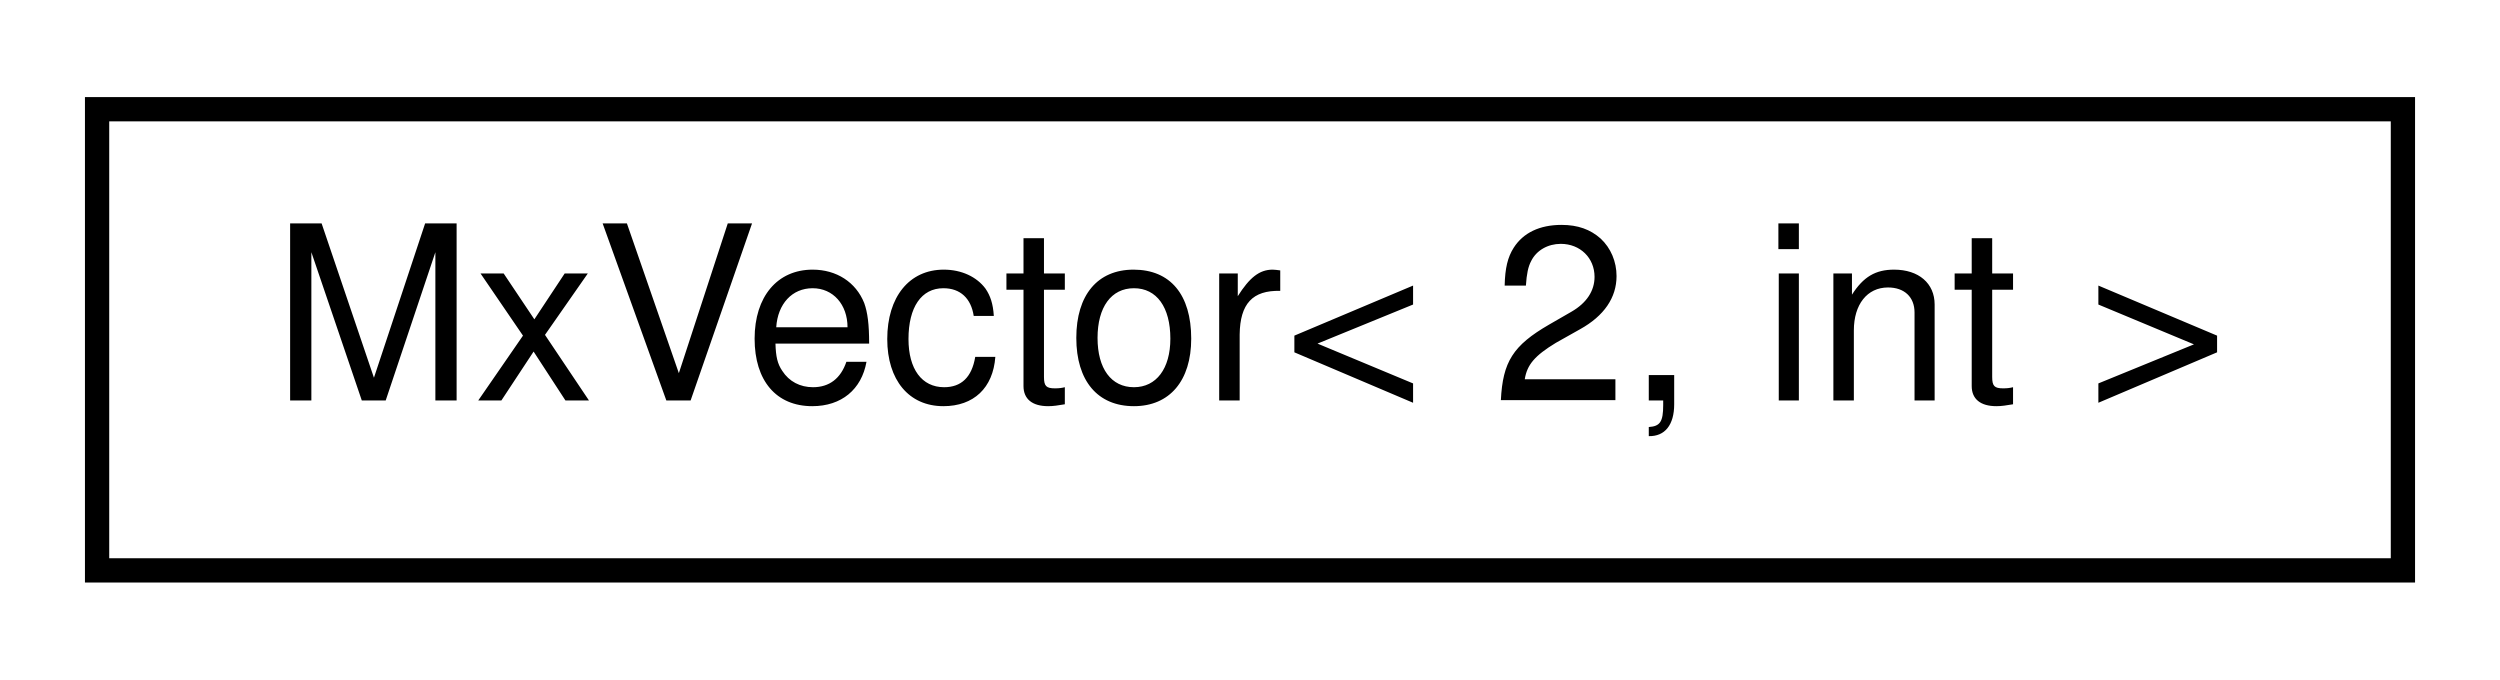
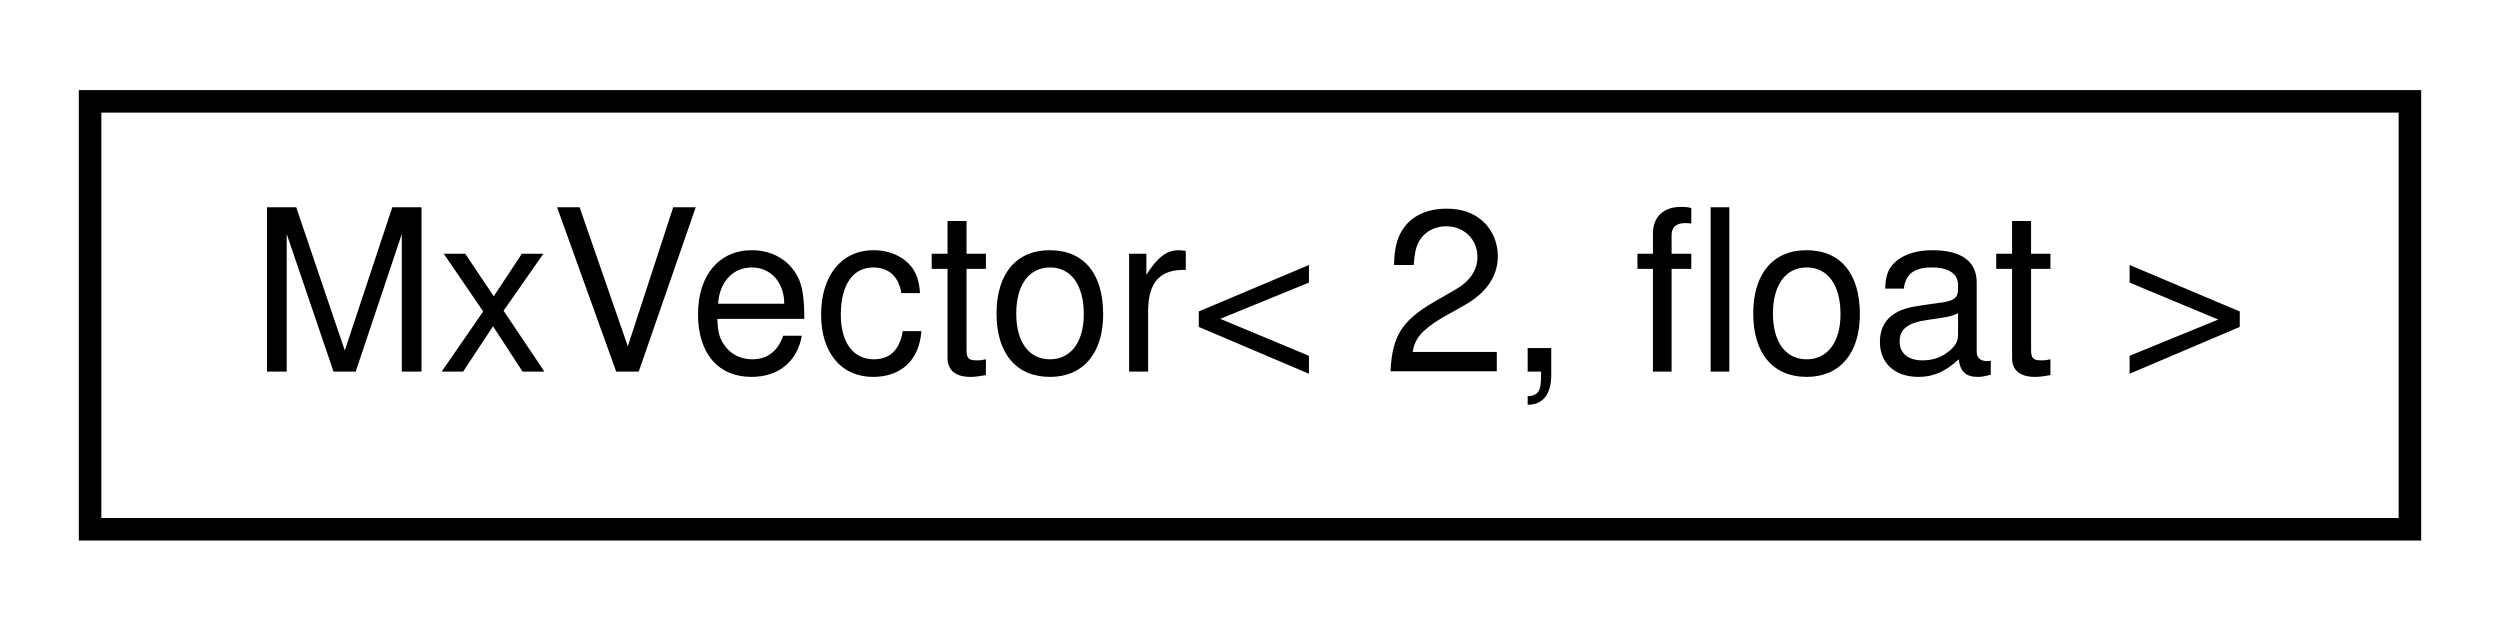
- <svg xmlns="http://www.w3.org/2000/svg" xmlns:xlink="http://www.w3.org/1999/xlink" width="103pt" height="28pt" viewBox="0.00 0.00 103.00 28.00">
+ <svg xmlns="http://www.w3.org/2000/svg" xmlns:xlink="http://www.w3.org/1999/xlink" width="111pt" height="28pt" viewBox="0.00 0.00 111.00 28.00">
  <g id="graph0" class="graph" transform="scale(1 1) rotate(0) translate(4 24)">
    <g id="node1" class="node">
      <g id="a_node1">
        <a xlink:href="class_mx_vector.html" target="_top" xlink:title=" ">
-           <polygon fill="none" stroke="black" points="0,-0.5 0,-19.5 95,-19.5 95,-0.5 0,-0.5" />
-           <text text-anchor="middle" x="47.5" y="-7.5" font-family="Helvetica,sans-Serif" font-size="10.00">MxVector&lt; 2, int &gt;</text>
+           <polygon fill="none" stroke="black" points="0,-0.5 0,-19.5 103,-19.5 103,-0.5 0,-0.5" />
+           <text text-anchor="middle" x="51.5" y="-7.5" font-family="Helvetica,sans-Serif" font-size="10.00">MxVector&lt; 2, float &gt;</text>
        </a>
      </g>
    </g>
  </g>
</svg>
